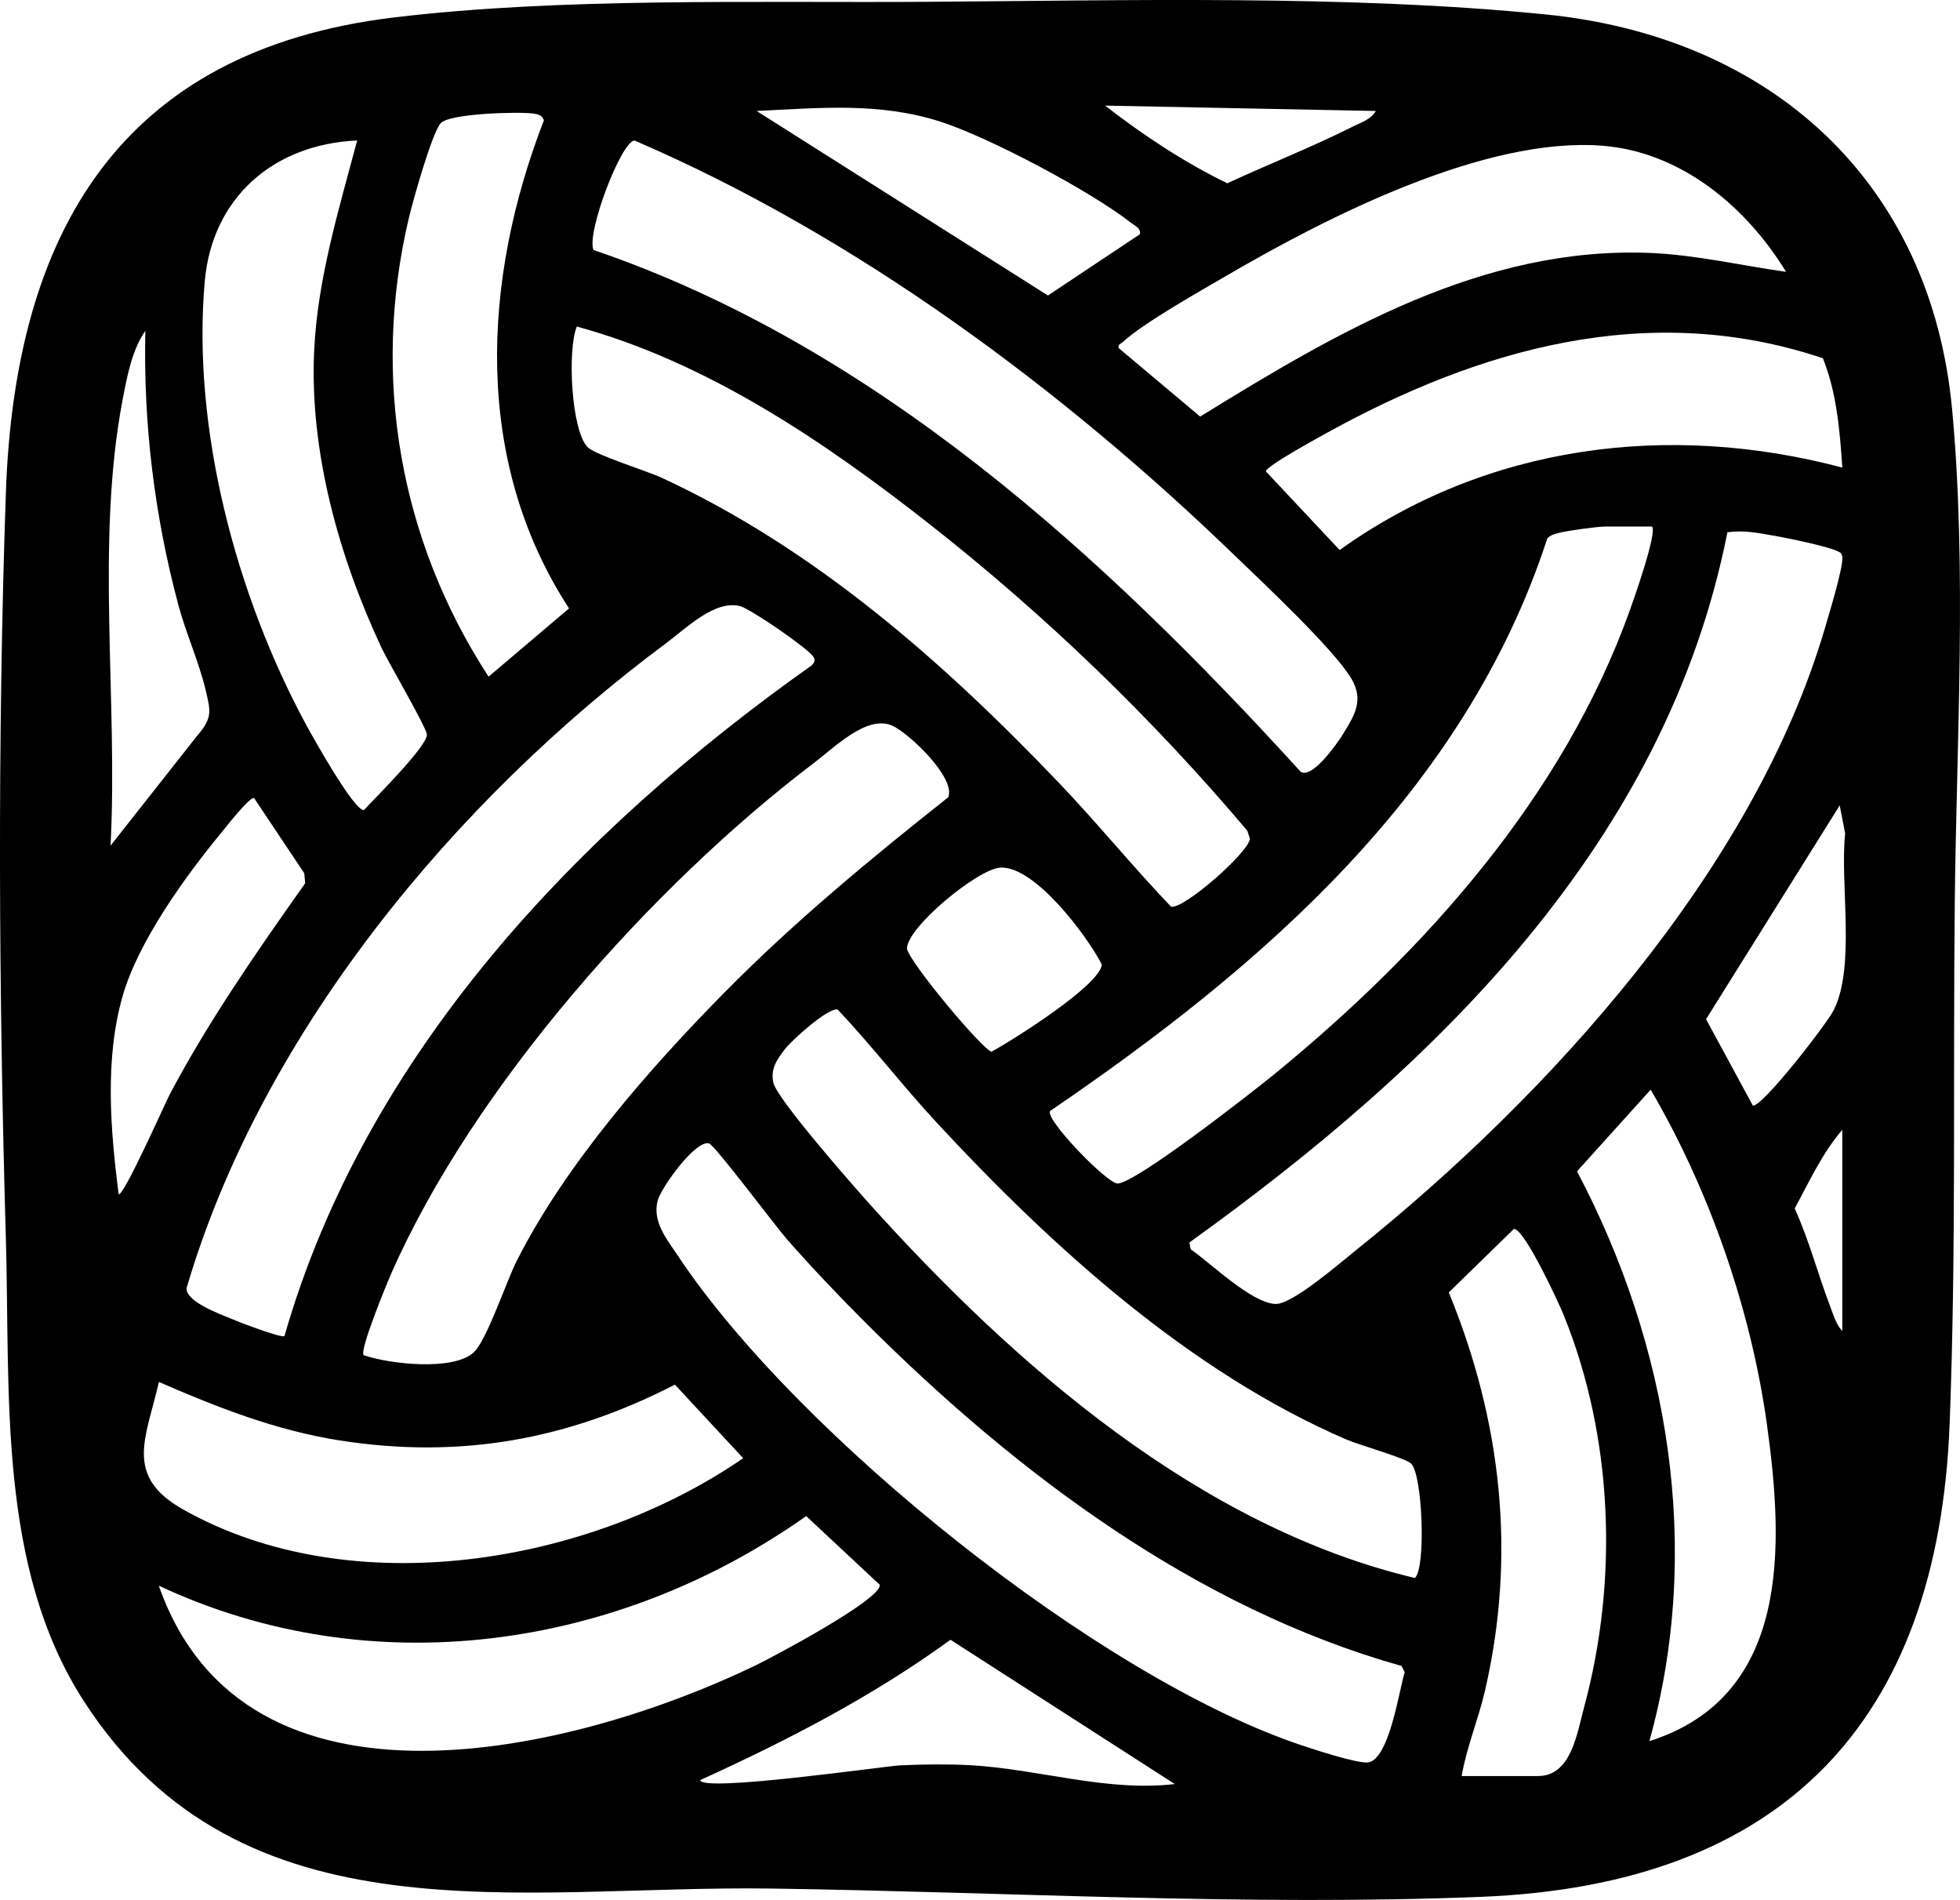
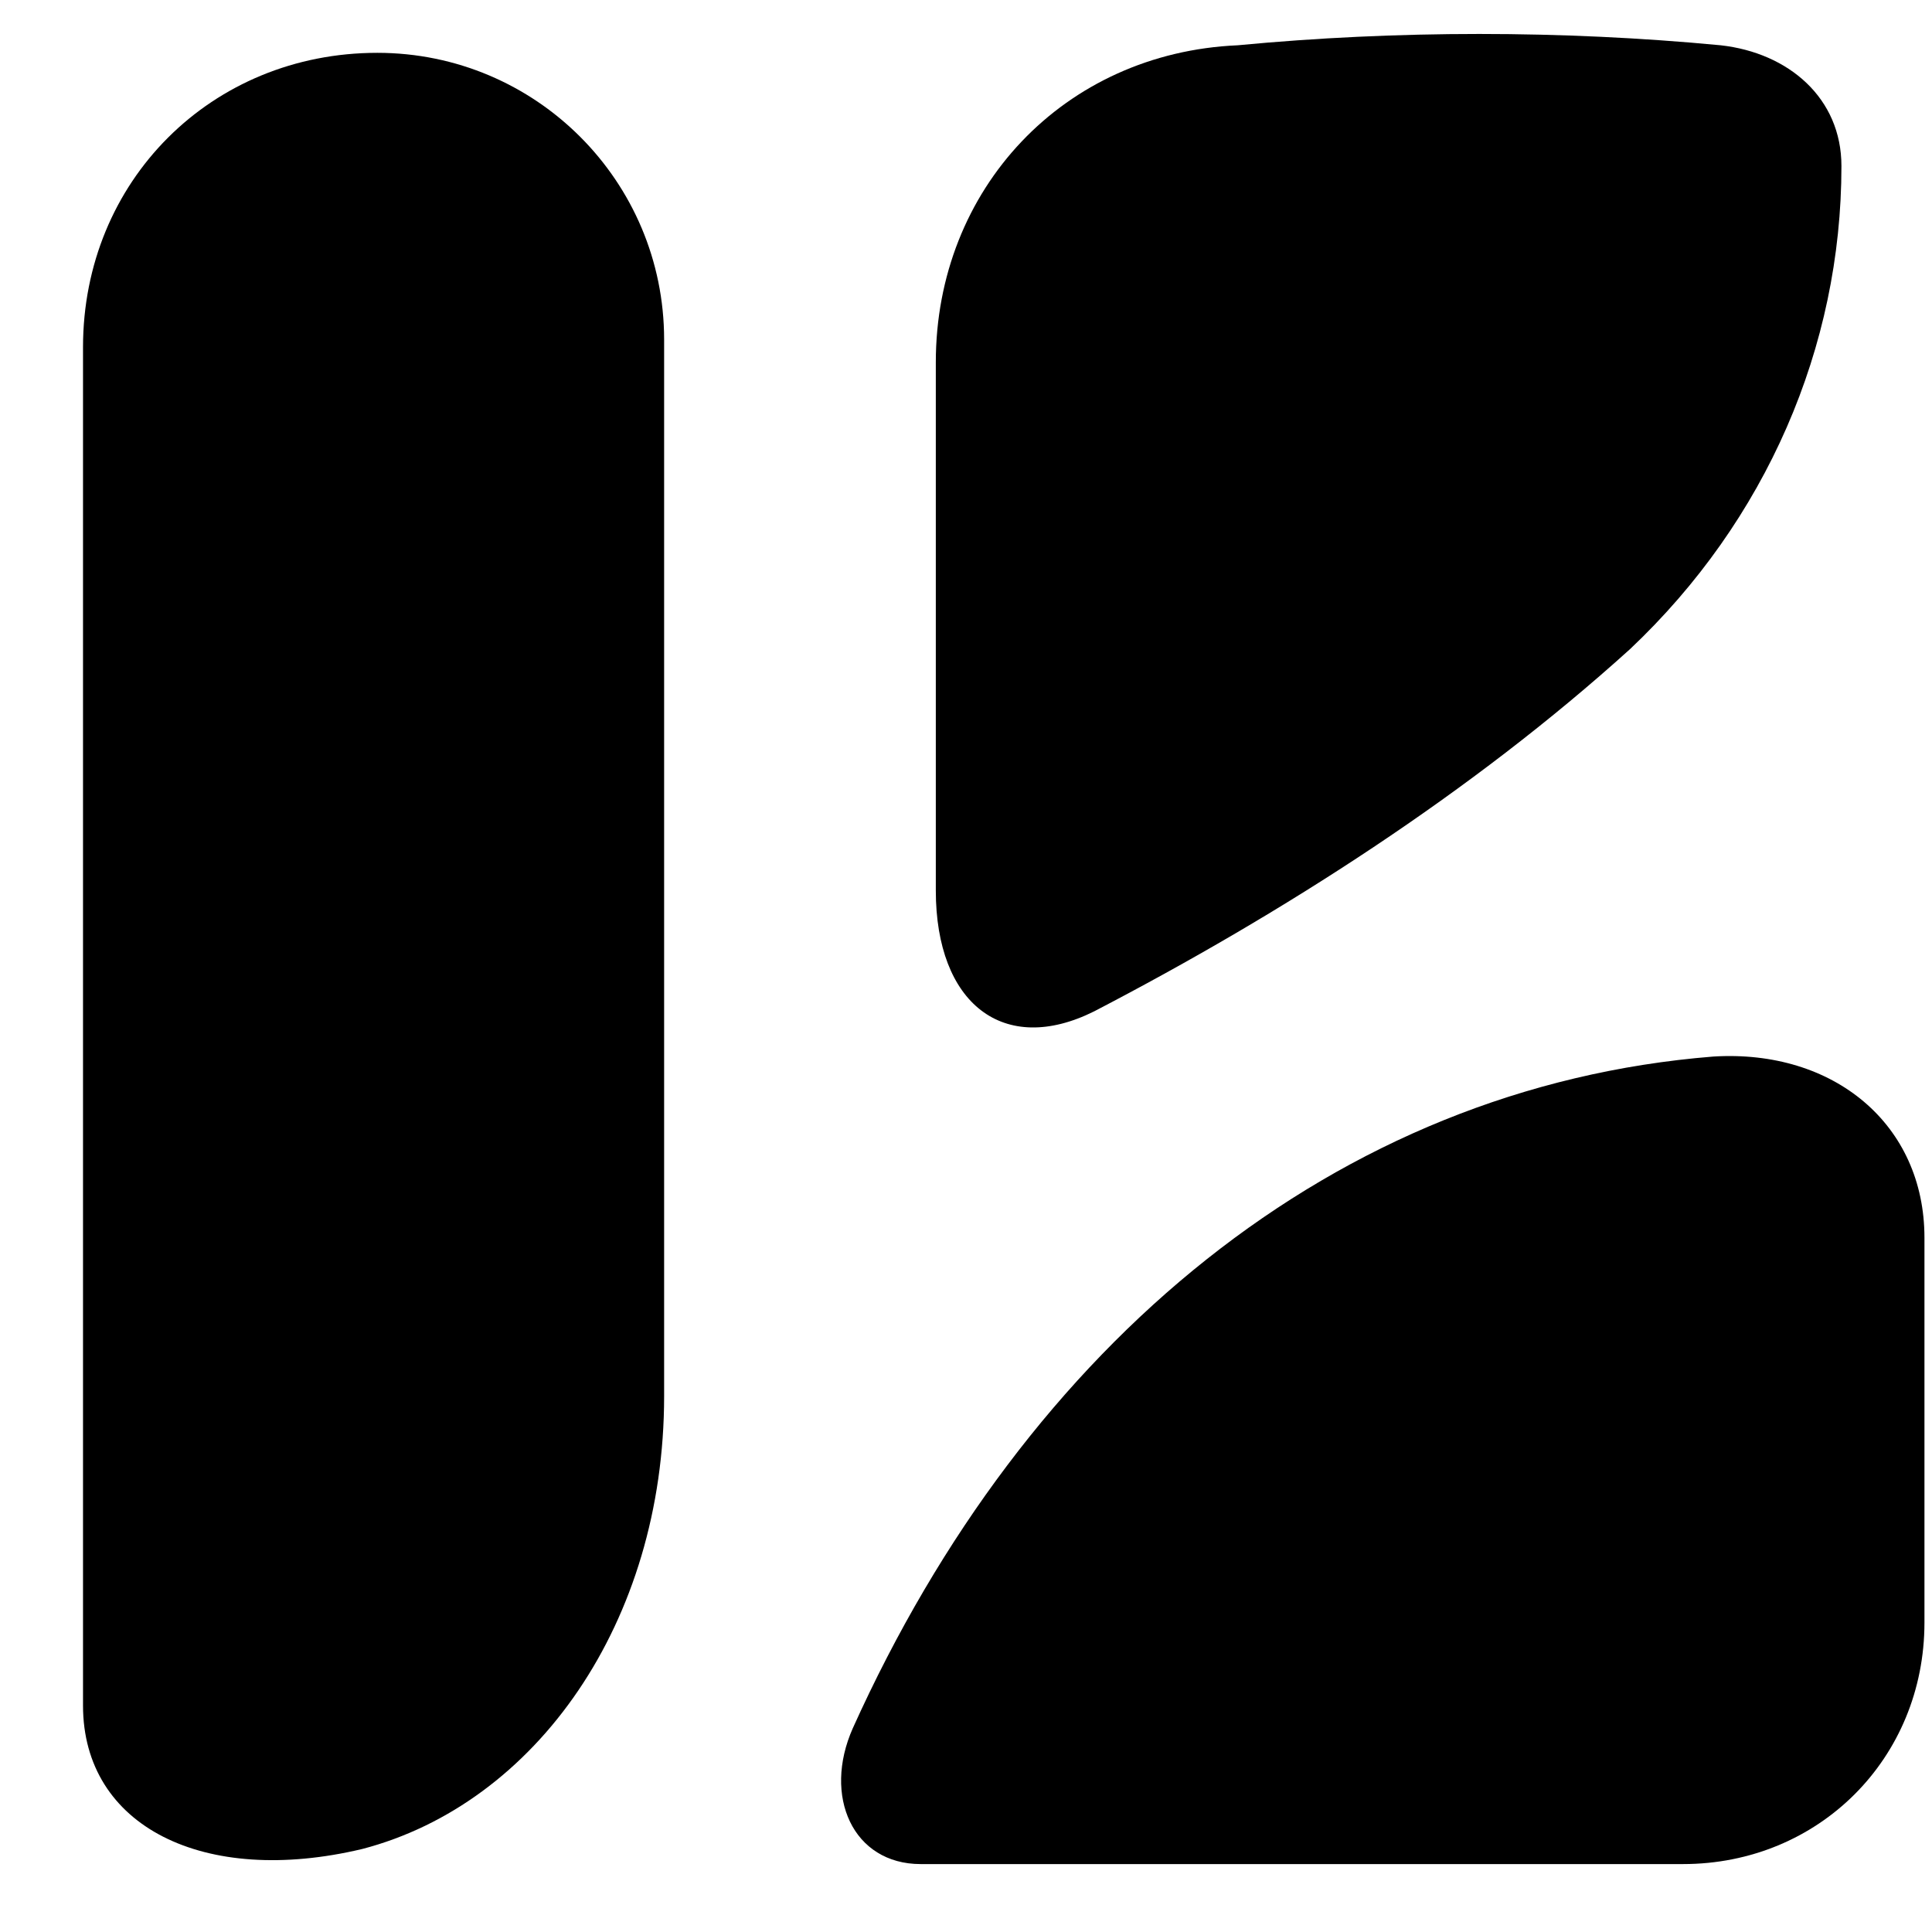
- <svg xmlns="http://www.w3.org/2000/svg" id="Layer_2" data-name="Layer 2" viewBox="0 0 731.13 708.6">
-   <g id="Layer_1-2" data-name="Layer 1">
-     <path d="M345.03.68c74.61-.48,157.84-2.7,231.68,4.72,83.73,8.41,143.63,62.28,151.5,147.5,5.51,59.67,1.64,123.04.98,182.94-.71,64.84.57,130.24-1.92,195.08-4.28,111.46-62.55,171.99-174.5,176.5-87.29,3.51-177.7-1.82-265-3.08-93.53-1.35-197.52,21.02-256.34-69.66C-1.03,584.64,3.87,519.83,2.19,461.92c-2.67-92.25-3.17-185.72,0-278.08C5.5,87.43,44.38,18.89,146.87,6.52,209.1-.99,281.76,1.08,345.03.68ZM513.23,41.39l-101-2c14.16,10.99,29.4,21.09,45.58,28.97,15.46-7.16,31.56-13.48,46.78-21.13,3-1.5,6.92-2.73,8.64-5.85ZM425.23,87.36c.35-2.33-1.82-3.08-3.26-4.21-14.89-11.75-53.14-32.01-71.21-37.79-22.83-7.3-44.95-5.1-68.52-3.97l108.67,68.82,34.31-22.85ZM182.25,252.37l30.02-25.46c-35.93-55.11-32.42-122.63-9.37-182.05-.7-2.01-2.28-2.28-4.12-2.53-5.41-.72-31.31-.04-34.43,3.66-3.3,3.9-10.33,28.92-11.81,35.19-14.09,59.39-3.46,120.27,29.72,171.2ZM133.23,52.39c-31.05,1.38-54.1,21.17-56.86,52.63-4.82,54.98,11.76,117.01,37.69,165.03,2.47,4.58,18,32.41,21.69,32.08,3.96-4.31,23.66-23.82,23.49-28.16-.11-2.63-14.39-26.97-16.86-32.24-15.87-33.87-26.95-73.09-25.19-110.91,1.25-26.85,9.22-52.73,16.05-78.45ZM221.38,93.23c105,35.77,190.55,114.1,263.86,194.66,4.44,2.56,13.72-10.83,15.8-14.21,4.32-7.03,7.81-12.6,3.03-20.63-6.52-10.95-32.96-35.7-43.3-45.7-64.45-62.25-141.51-119.46-224.1-154.95-4.98.37-18.02,34.56-15.28,40.83ZM666.23,101.37c-14.75-24.19-39.11-44.71-68.47-47.02-43.81-3.46-102.48,26.47-139.83,48.24-9.65,5.62-31.71,18.05-39.05,24.94-.71.67-1.98.86-1.61,2.27l30.43,25.56c51.14-31.54,105.53-63.67,168.06-61.01,16.91.72,33.77,4.67,50.46,7.03ZM394.83,291.77c14.42,15.09,27.59,31.33,42.03,46.4,4.84.93,29.2-20.53,29.38-25.38l-.95-2.96c-35.58-42.1-75.25-80.35-118.61-114.4-39.16-30.75-82.95-60.44-131.51-73.64-3.59,8.49-2.1,39.03,4.1,45.04,2.98,2.89,22.13,8.83,27.62,11.38,57.05,26.42,104.84,68.47,147.93,113.56ZM41.24,315.38l32.4-41.09c5.7-6.57,4.91-9.12,3.08-16.9-2.42-10.29-7.4-21.32-10.2-31.8-8.91-33.3-13.09-67.64-12.3-102.21-5.03,7.08-6.9,17.42-8.53,25.96-10.07,52.98-1.63,112.12-4.45,166.04ZM679.99,133.62c-64.85-21.82-128.36-3.61-185.78,28.24-3.05,1.69-22.09,12.11-22.01,13.94l27.52,29.33c54.86-39.25,122.7-47.92,187.5-30.75-.9-13.73-2.09-27.94-7.23-40.76ZM616.23,196.38h-17.5c-2.7,0-13.96,1.52-16.74,2.26-1.7.45-3.57.78-4.81,2.19-30.76,94.35-106.19,159.54-185.52,213.55-1.63,3.37,21.17,26.86,25.16,27.01,6.48.24,51.13-34.69,58.88-41.04,56.15-45.99,107.4-103.34,132.27-172.73,1.53-4.28,10.33-29.15,8.26-31.24ZM644.37,198.52c-22.98,115.9-108.66,198.81-200.7,264.87l.49,2.54c7.42,5.1,22.68,20.06,31.65,20.39,6.21.23,24.16-15.38,29.88-19.96,72.05-57.71,148.49-141.83,175.02-231.98,1.39-4.73,6.95-23.03,6.53-26.51-.18-1.53-.45-1.63-1.73-2.28-3.51-1.77-18.67-4.92-23.29-5.71-6.03-1.03-11.6-2.28-17.87-1.35ZM302.91,248.07c.95-1.19,1.36-1.81.43-3.22-2.05-3.12-23.33-17.77-27.28-18.79-9.41-2.42-20.14,8.29-27.72,13.93-78.53,58.39-150.86,145.38-178.73,240.38-.44,5.11,12.59,9.73,16.65,11.47,2.67,1.14,18.55,7.26,19.85,6.45,30.22-105.32,109.38-188.38,196.79-250.22ZM270.64,369.77c25.85-26.19,54.24-49.59,83.07-72.42,2.98-7.22-14.9-24.25-21.13-26.82-9.29-3.84-21.21,8.14-28.8,13.89-60.37,45.76-127.01,120.66-157.72,190.28-1.78,4.03-11.95,28.66-10.42,30.72,9.69,3.33,33.49,5.99,41.08-1.06,4.87-4.52,12.05-26.2,15.99-34.01,18.23-36.15,49.55-71.84,77.92-100.59ZM44.25,445.38c1.8,1.09,17.38-34.04,19.13-37.35,14.59-27.52,32.51-53.25,50.46-78.62l-.34-3.73-18.75-28.08c-1.87-.2-10.64,11.07-12.49,13.32-13.34,16.2-30.73,40.35-36.5,60.5-6.77,23.62-4.56,49.91-1.51,73.97ZM686.25,300.39l-49.85,79.72,17.46,32.22c3.52.6,27.67-30.56,30.19-35.64,8.2-16.51,2.23-47.22,4.24-65.86l-2.03-10.44ZM373.02,323.59c-8.24.55-34.75,22.2-34.72,30.3,1.75,6.1,28.42,37.78,31.57,38.33,7.8-4.2,40.52-24.78,41.14-32.5-5.48-10.68-25.11-37-38-36.14ZM349.66,418.95c-12.78-13.77-24.27-28.74-37.16-42.42-3.47-.95-17.31,11.55-19.78,14.85-2.9,3.87-5.27,7.01-4.29,12.26,1.12,5.98,30.25,39.06,36.28,45.76,54.04,60,122.9,120.03,203.07,139.12,4.23-3.66,2.86-38.94-1.46-42.73-2.41-2.11-19.42-6.91-24.08-8.92-58.41-25.18-109.76-71.77-152.59-117.92ZM615.24,649.37c52.81-16.74,50.15-73.05,43.84-118.34-5.97-42.84-21.54-87.44-43.34-124.63l-27.47,30.45c34.28,64.98,46.97,140.83,26.98,212.52ZM687.22,496.37v-74.99c-7.47,8.65-12.32,19.34-17.76,29.32,5.31,11.61,8.5,24.04,13.03,35.93,1.16,3.04,2.43,7.51,4.73,9.75ZM323.59,494.02c-10.12-10.08-20.42-20.91-29.87-31.63-4.23-4.8-26.97-35.17-29.16-35.91-4.95-1.67-18.1,16.55-19.29,21.49-1.89,7.84,3.49,14.19,7.56,20.31,44.23,66.59,157.31,157.69,233.2,182.8,5.03,1.67,19.39,6.34,23.86,6.25,8.24-.17,12.04-27.17,14.1-33.68l-1.17-2.32c-76.76-21.61-143.5-71.82-199.22-127.31ZM545.23,662.38h28.5c12.38,0,14.55-15.94,17.21-25.79,12.78-47.31,10.82-100.34-7.54-145.89-1.92-4.75-14.69-32.37-18.66-32.38l-24.3,23.69c19.66,47.93,25.25,97.77,13.49,148.57-2.48,10.73-6.81,20.93-8.7,31.8ZM59.28,515.42c-4.76,20.84-13.17,34.99,8.93,47.48,62.87,35.52,151.53,20.55,209.02-19.06l-25.47-27.43c-39.98,20.56-80.17,27.8-124.88,20.83-23.9-3.73-45.62-12.27-67.59-21.82ZM59.24,591.39c32.28,92.29,155.66,62,222.35,29.85,6.44-3.1,47.5-24.85,46.56-30.21l-27.42-25.6c-70.4,49.77-162.16,63.08-241.49,25.96ZM438.23,665.37l-83.66-53.81c-29,21.07-60.79,37.53-93.35,52.32.17,4.73,68.79-5.19,74.53-5.48,7.99-.4,18.07-.5,26.03-.07,25.47,1.38,50.86,10.02,76.45,7.04Z" />
+ <svg xmlns="http://www.w3.org/2000/svg" width="256" height="256" viewBox="0 0 256 256" role="img" aria-labelledby="title desc">
+   <g>
+     <path transform="translate(1 -2)" d="M49 9C70 9 87 26 87 47V187C87 217 70 241 47 247C26 252 10 244 10 228V48C10 26 27 9 49 9Z" />
+     <path transform="translate(-2 -3)" d="M166 9C143 10 126 28 126 51V121C126 136 135 143 147 137C172 124 197 108 218 89C236 72 246 49 246 25C246 16 239 10 230 9C209 7 187 7 166 9Z" />
+     <path transform="translate(9 0)" d="M218 140C234 139 246 149 246 164V215C246 233 232 247 214 247H113C104 247 100 238 104 229C127 178 168 144 218 140Z" />
  </g>
</svg>
